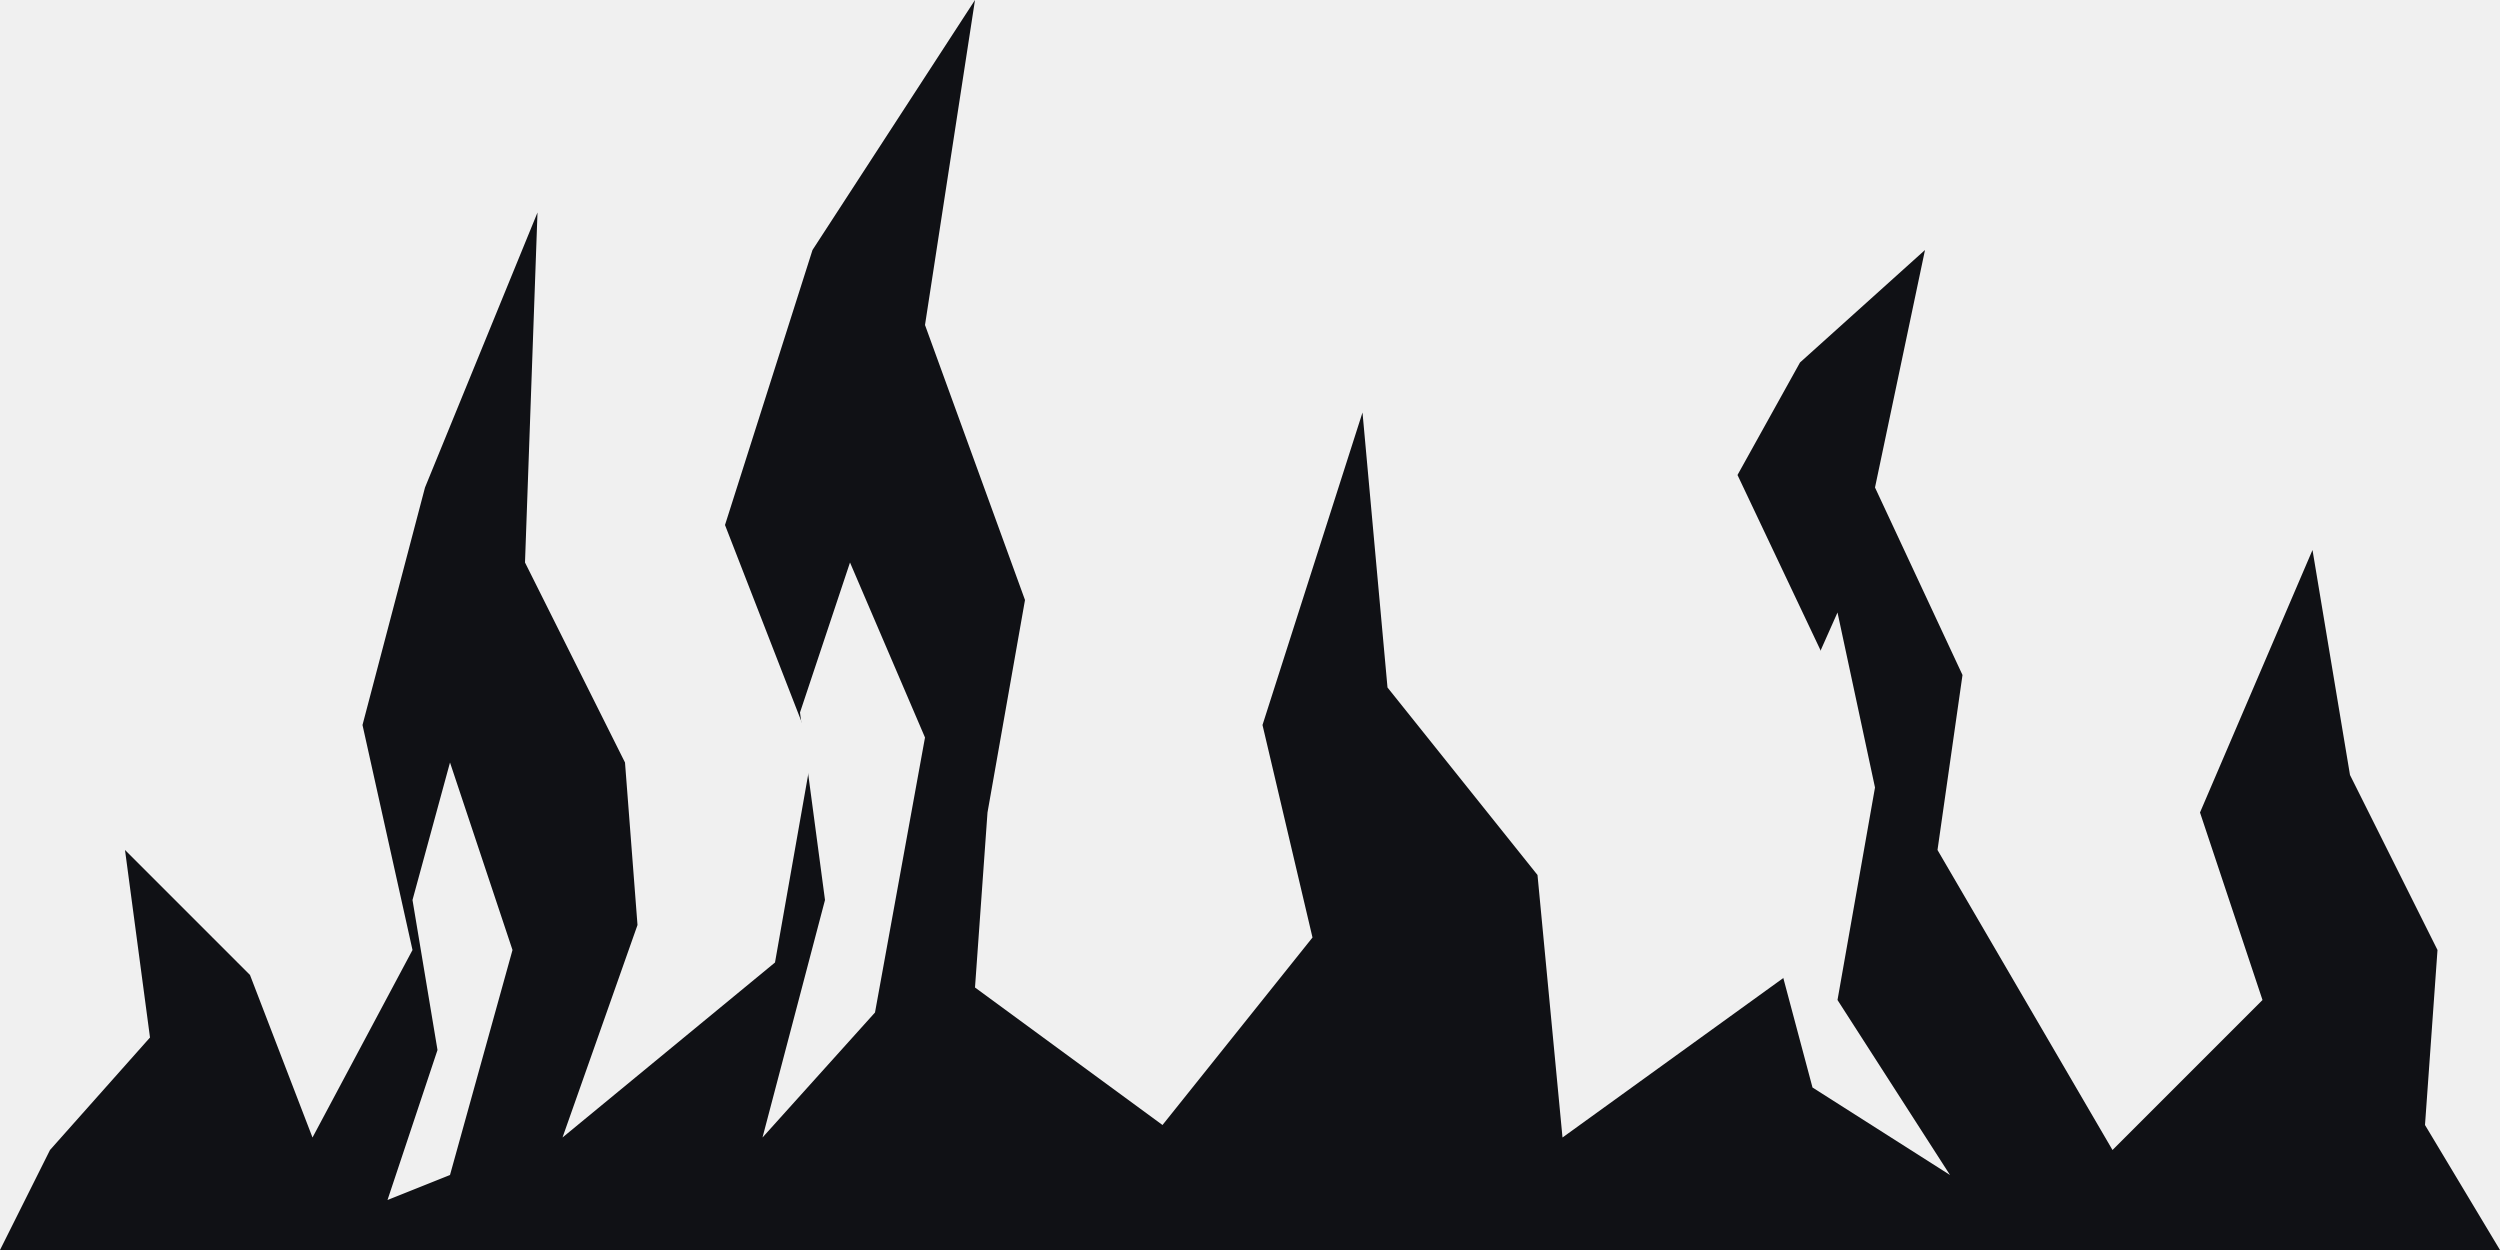
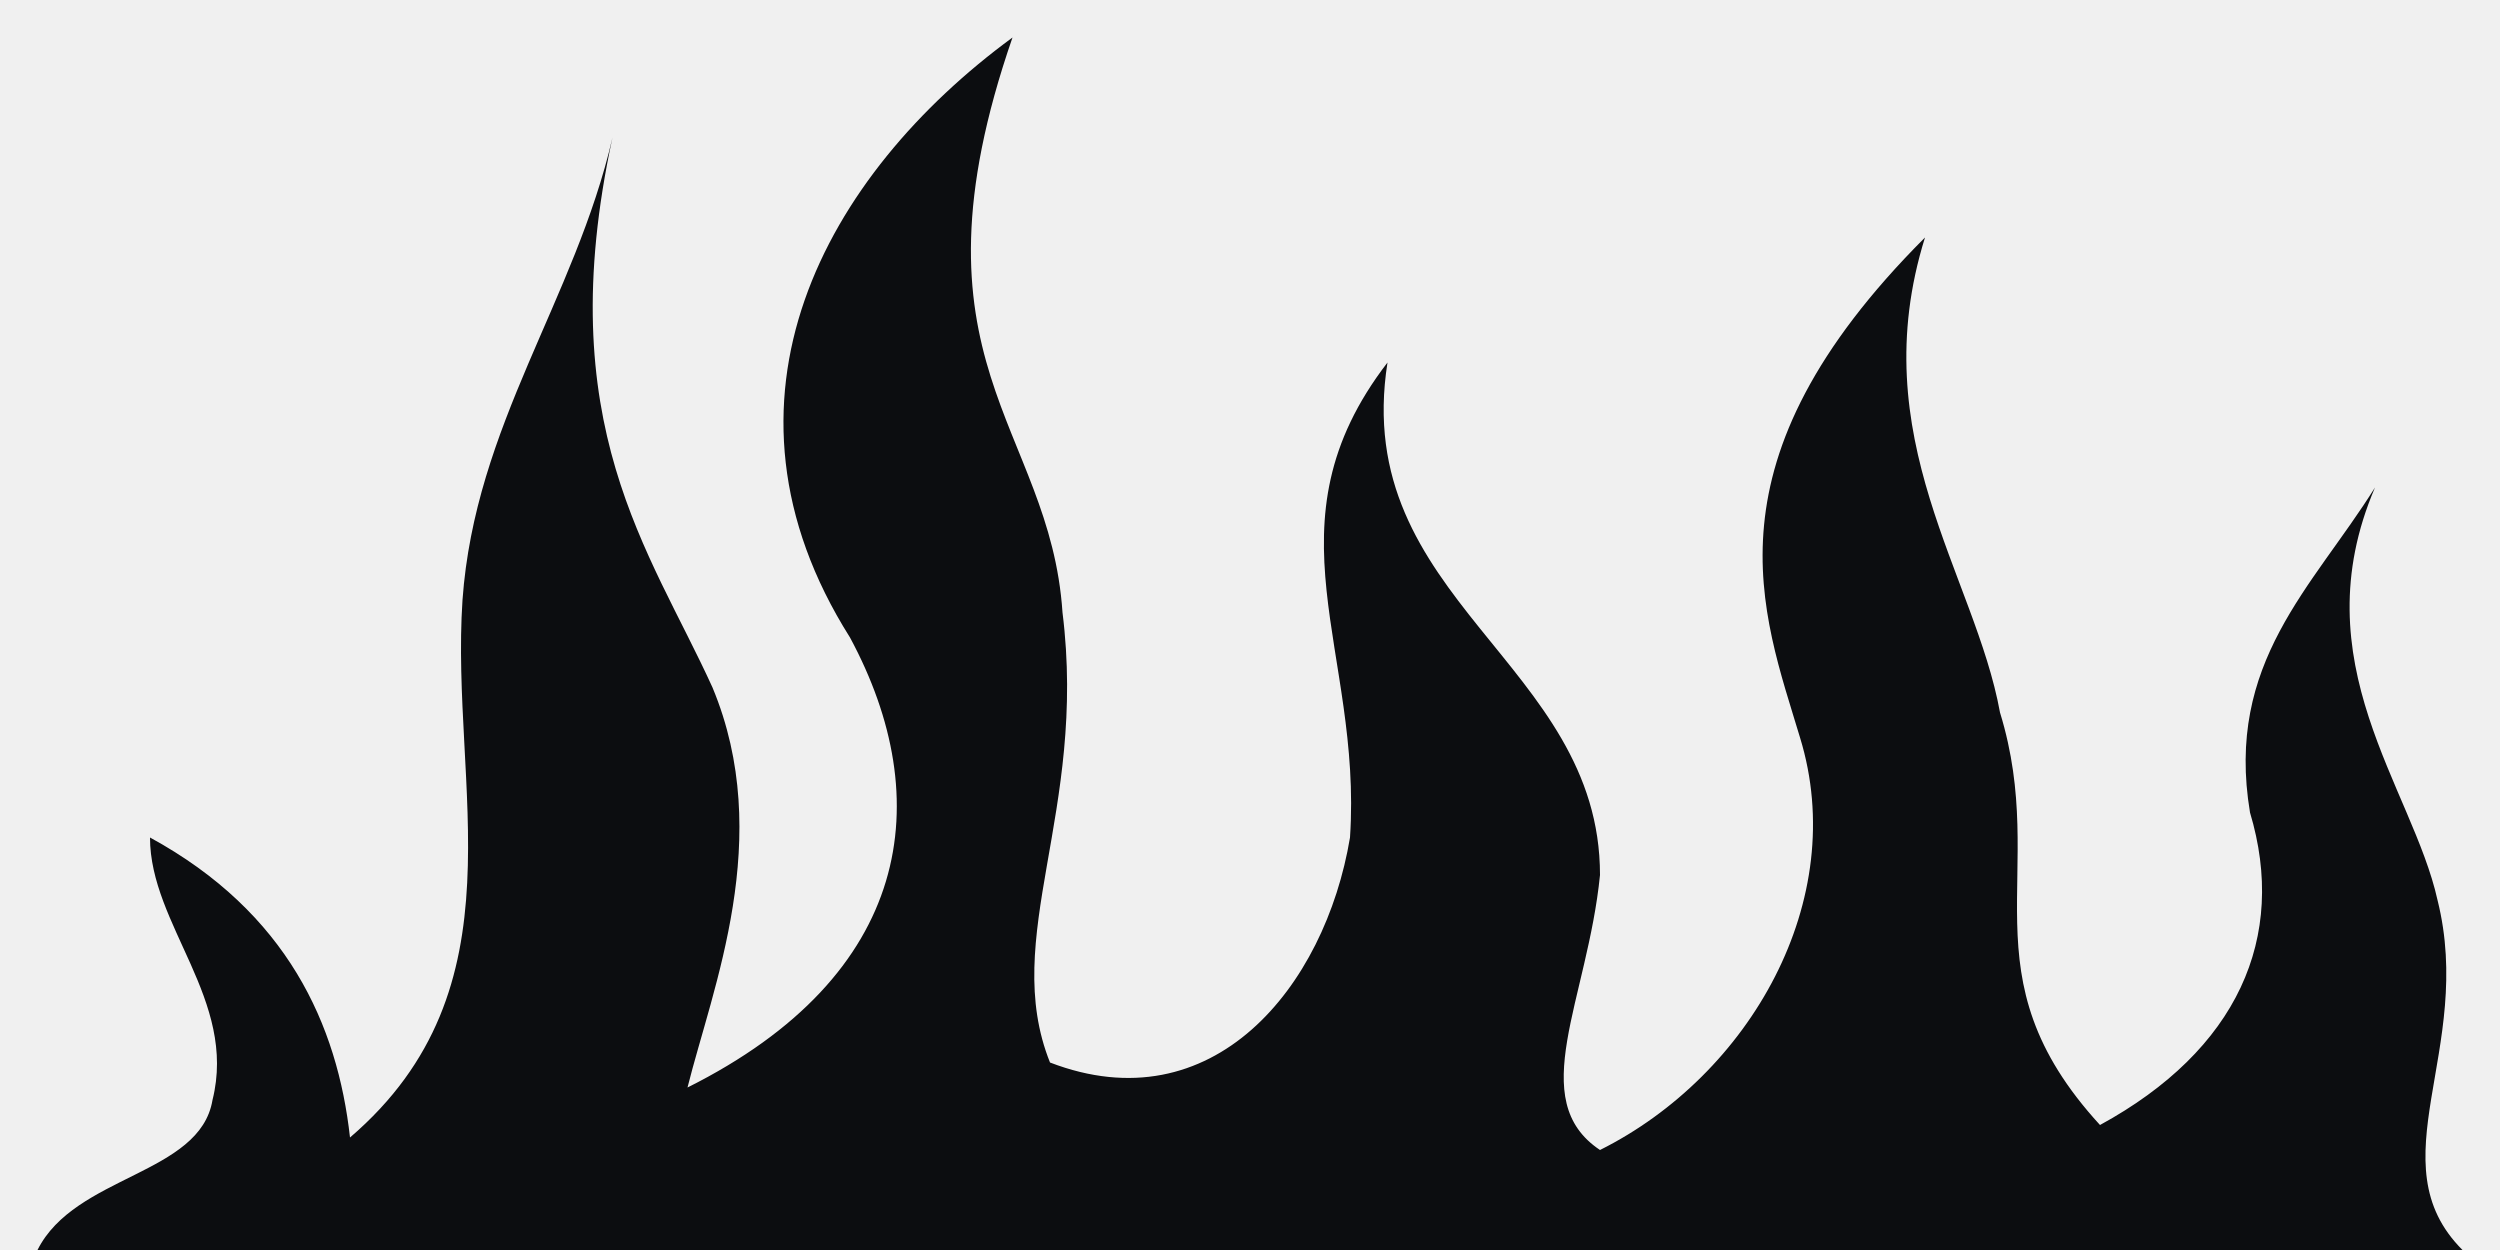
<svg xmlns="http://www.w3.org/2000/svg" preserveAspectRatio="none" viewBox="0 0 200 100" fill="none">
-   <defs>
-     <mask id="angular-flame-left-left-flames-narrow-steel-cuts-mask" x="0" y="0" width="200" height="100" maskUnits="userSpaceOnUse" style="mask-type: luminance">
-       <rect x="0" y="0" width="200" height="100" fill="#FFFFFF" />
-       <path fill="#000000" d="M36 61 L41 76 L36 94 L31 96 L35 84 L33 72 Z M68 45 L74 59 L70 81 L61 91 L66 72 L64 57 Z M147 49 L150 63 L147 80 L156 94 L145 87 L141 72 L143 58 Z" />
-     </mask>
-   </defs>
-   <g id="angular-flame-left-left-flames" class="angular-black-flame-tongues" aria-hidden="true" transform="translate(0 0) scale(1 1)">
-     <path id="angular-flame-left-left-flames-tapered-silhouette" fill="#101115" mask="url(#angular-flame-left-left-flames-narrow-steel-cuts-mask)" d="M0 100 L4 92 L12 83 L10 68 L20 78 L25 91 L33 76 L29 58 L34 39 L43 17 L42 45 L50 61 L51 74 L45 91 L62 77 L65 60 L58 42 L65 20 L78 0 L74 26 L82 48 L79 65 L78 79 L93 90 L105 75 L101 58 L109 33 L111 55 L123 70 L125 91 L143 78 L148 57 L139 38 L144 29 L154 20 L150 39 L157 54 L155 68 L169 92 L181 80 L176 65 L185 44 L188 62 L195 76 L194 90 L200 100 Z" />
+   <g id="smooth-flame-left-left-flames" class="smooth-black-flame-tongues" aria-hidden="true" transform="translate(0 0) scale(1 1)">
+     <path id="smooth-flame-left-left-flames-flowing-silhouette" fill="#0C0D10" d="M3 100 C6 94 16 94 17 88 C19 80 12 74 12 67 C23 73 27 82 28 91 C42 79 36 63 37 48 C38 34 46 24 49 11 C44 34 52 44 57 55 C62 67 57 79 55 87 C73 78 75 64 68 51 C56 32 66 14 81 3 C72 29 84 34 85 49 C87 65 80 75 84 85 C97 90 106 79 108 67 C109 52 101 42 111 29 C108 48 128 53 128 70 C127 80 122 88 128 92 C140 86 148 72 144 59 C141 49 136 37 154 19 C149 35 158 46 160 57 C164 70 157 78 168 90 C179 84 183 75 180 65 C178 53 185 47 190 39 C184 53 193 63 195 72 C198 84 190 93 197 100 Z" />
  </g>
</svg>
